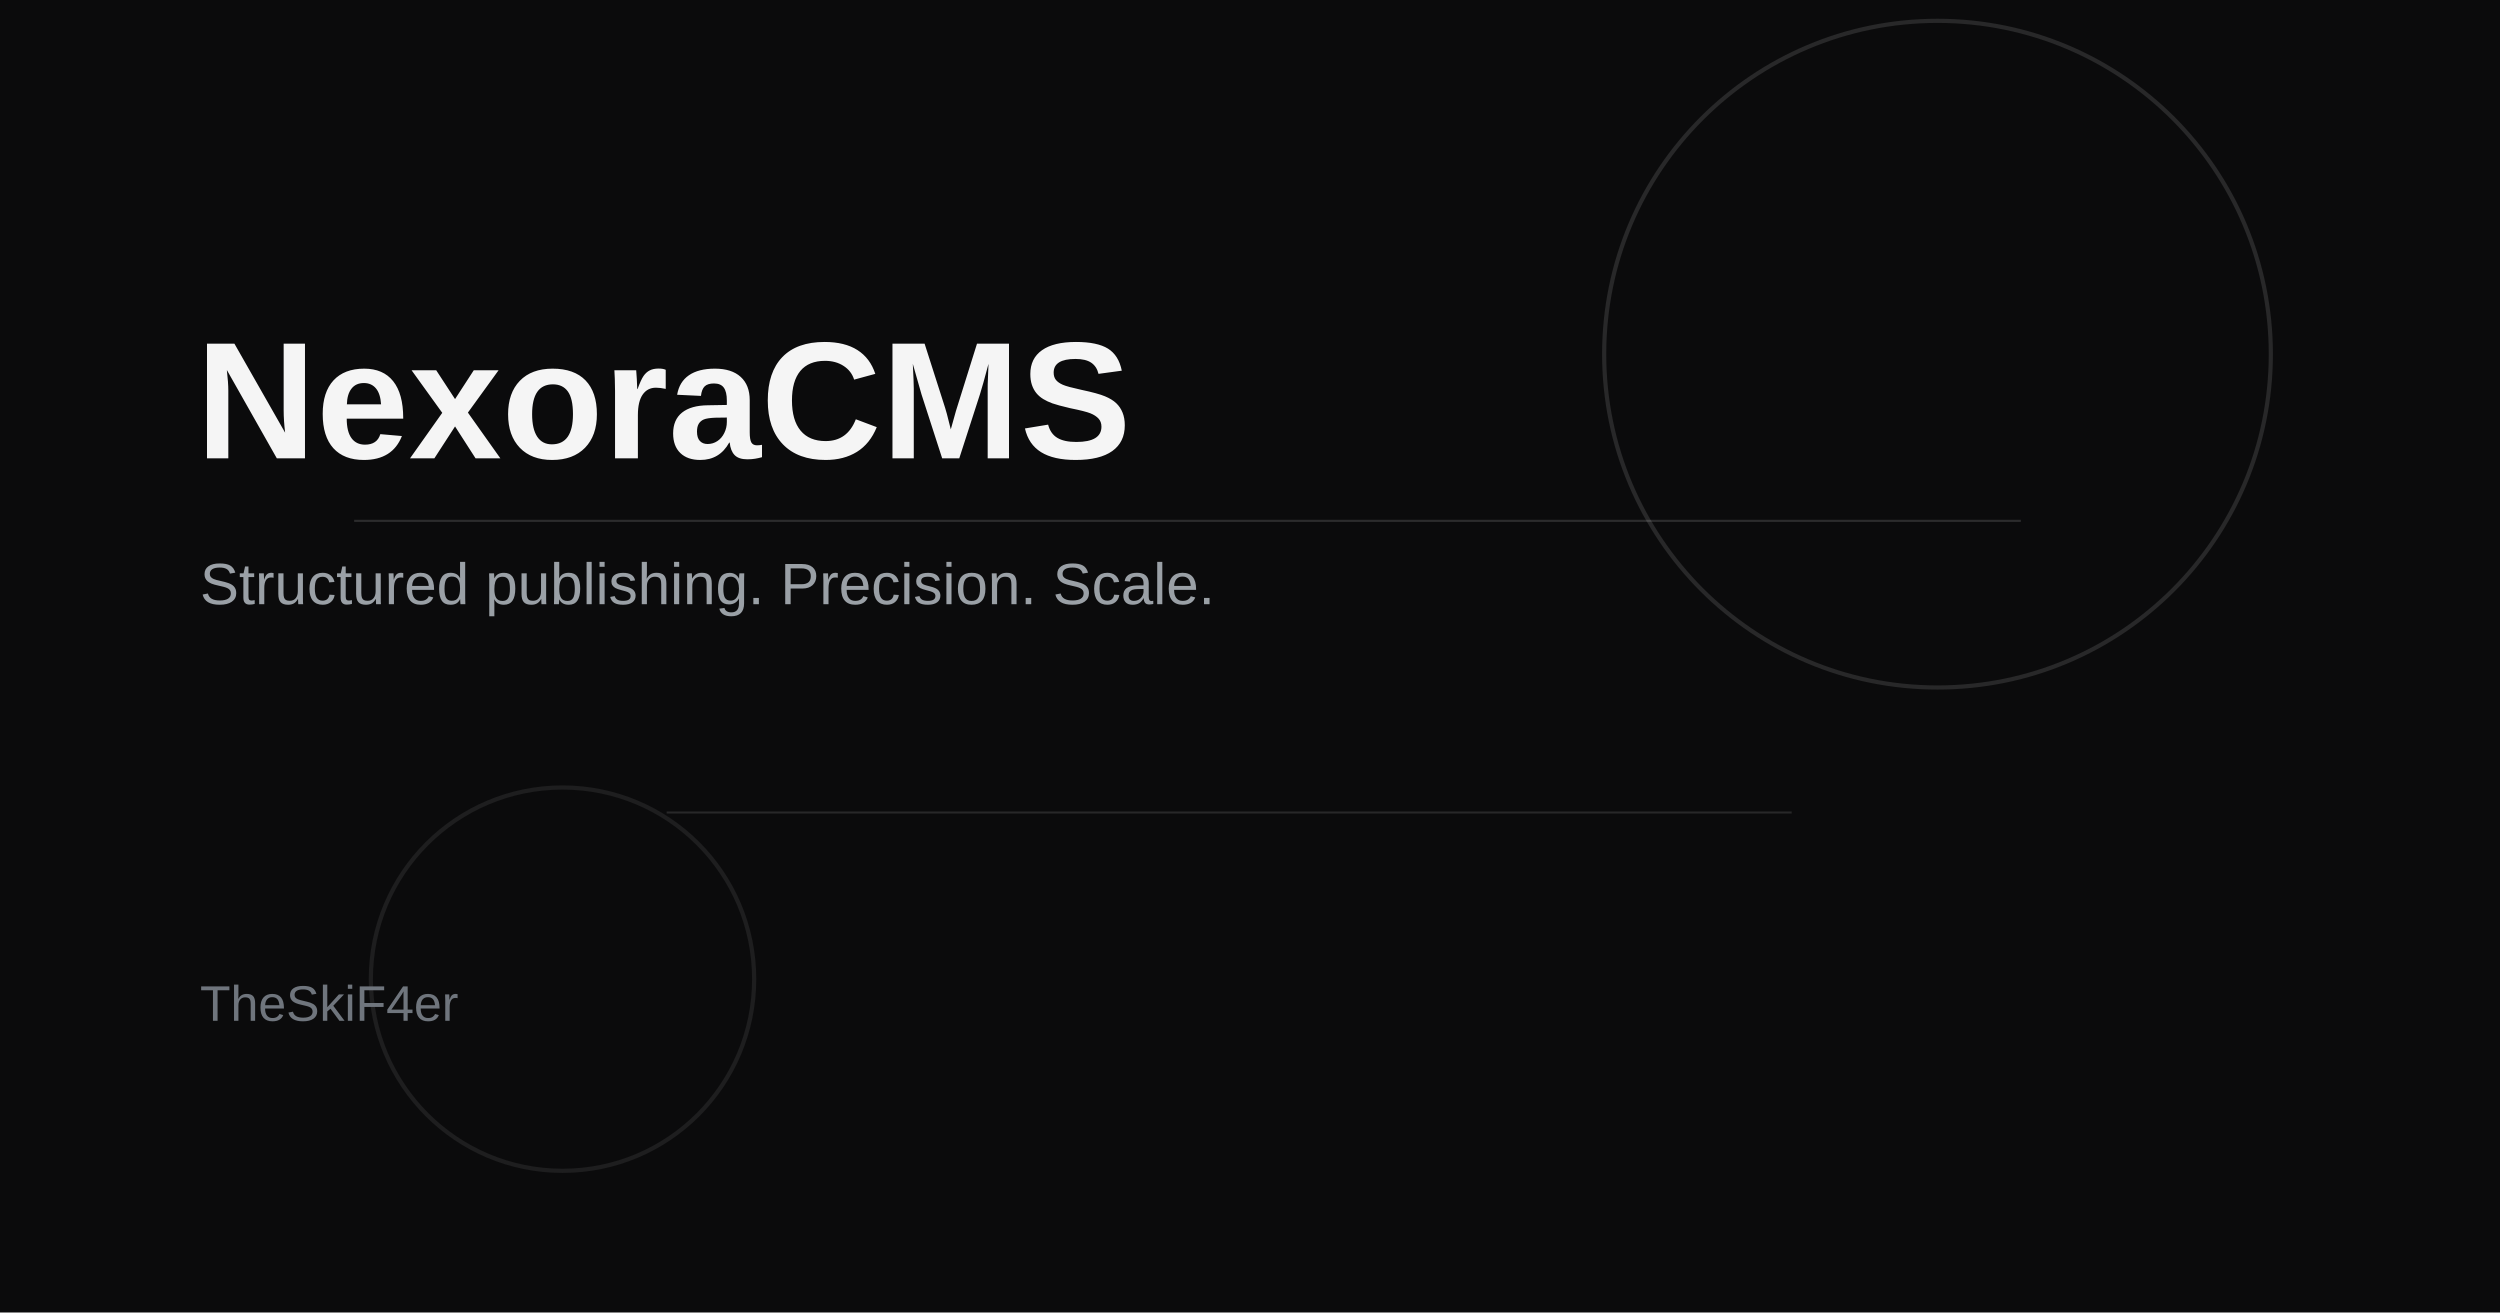
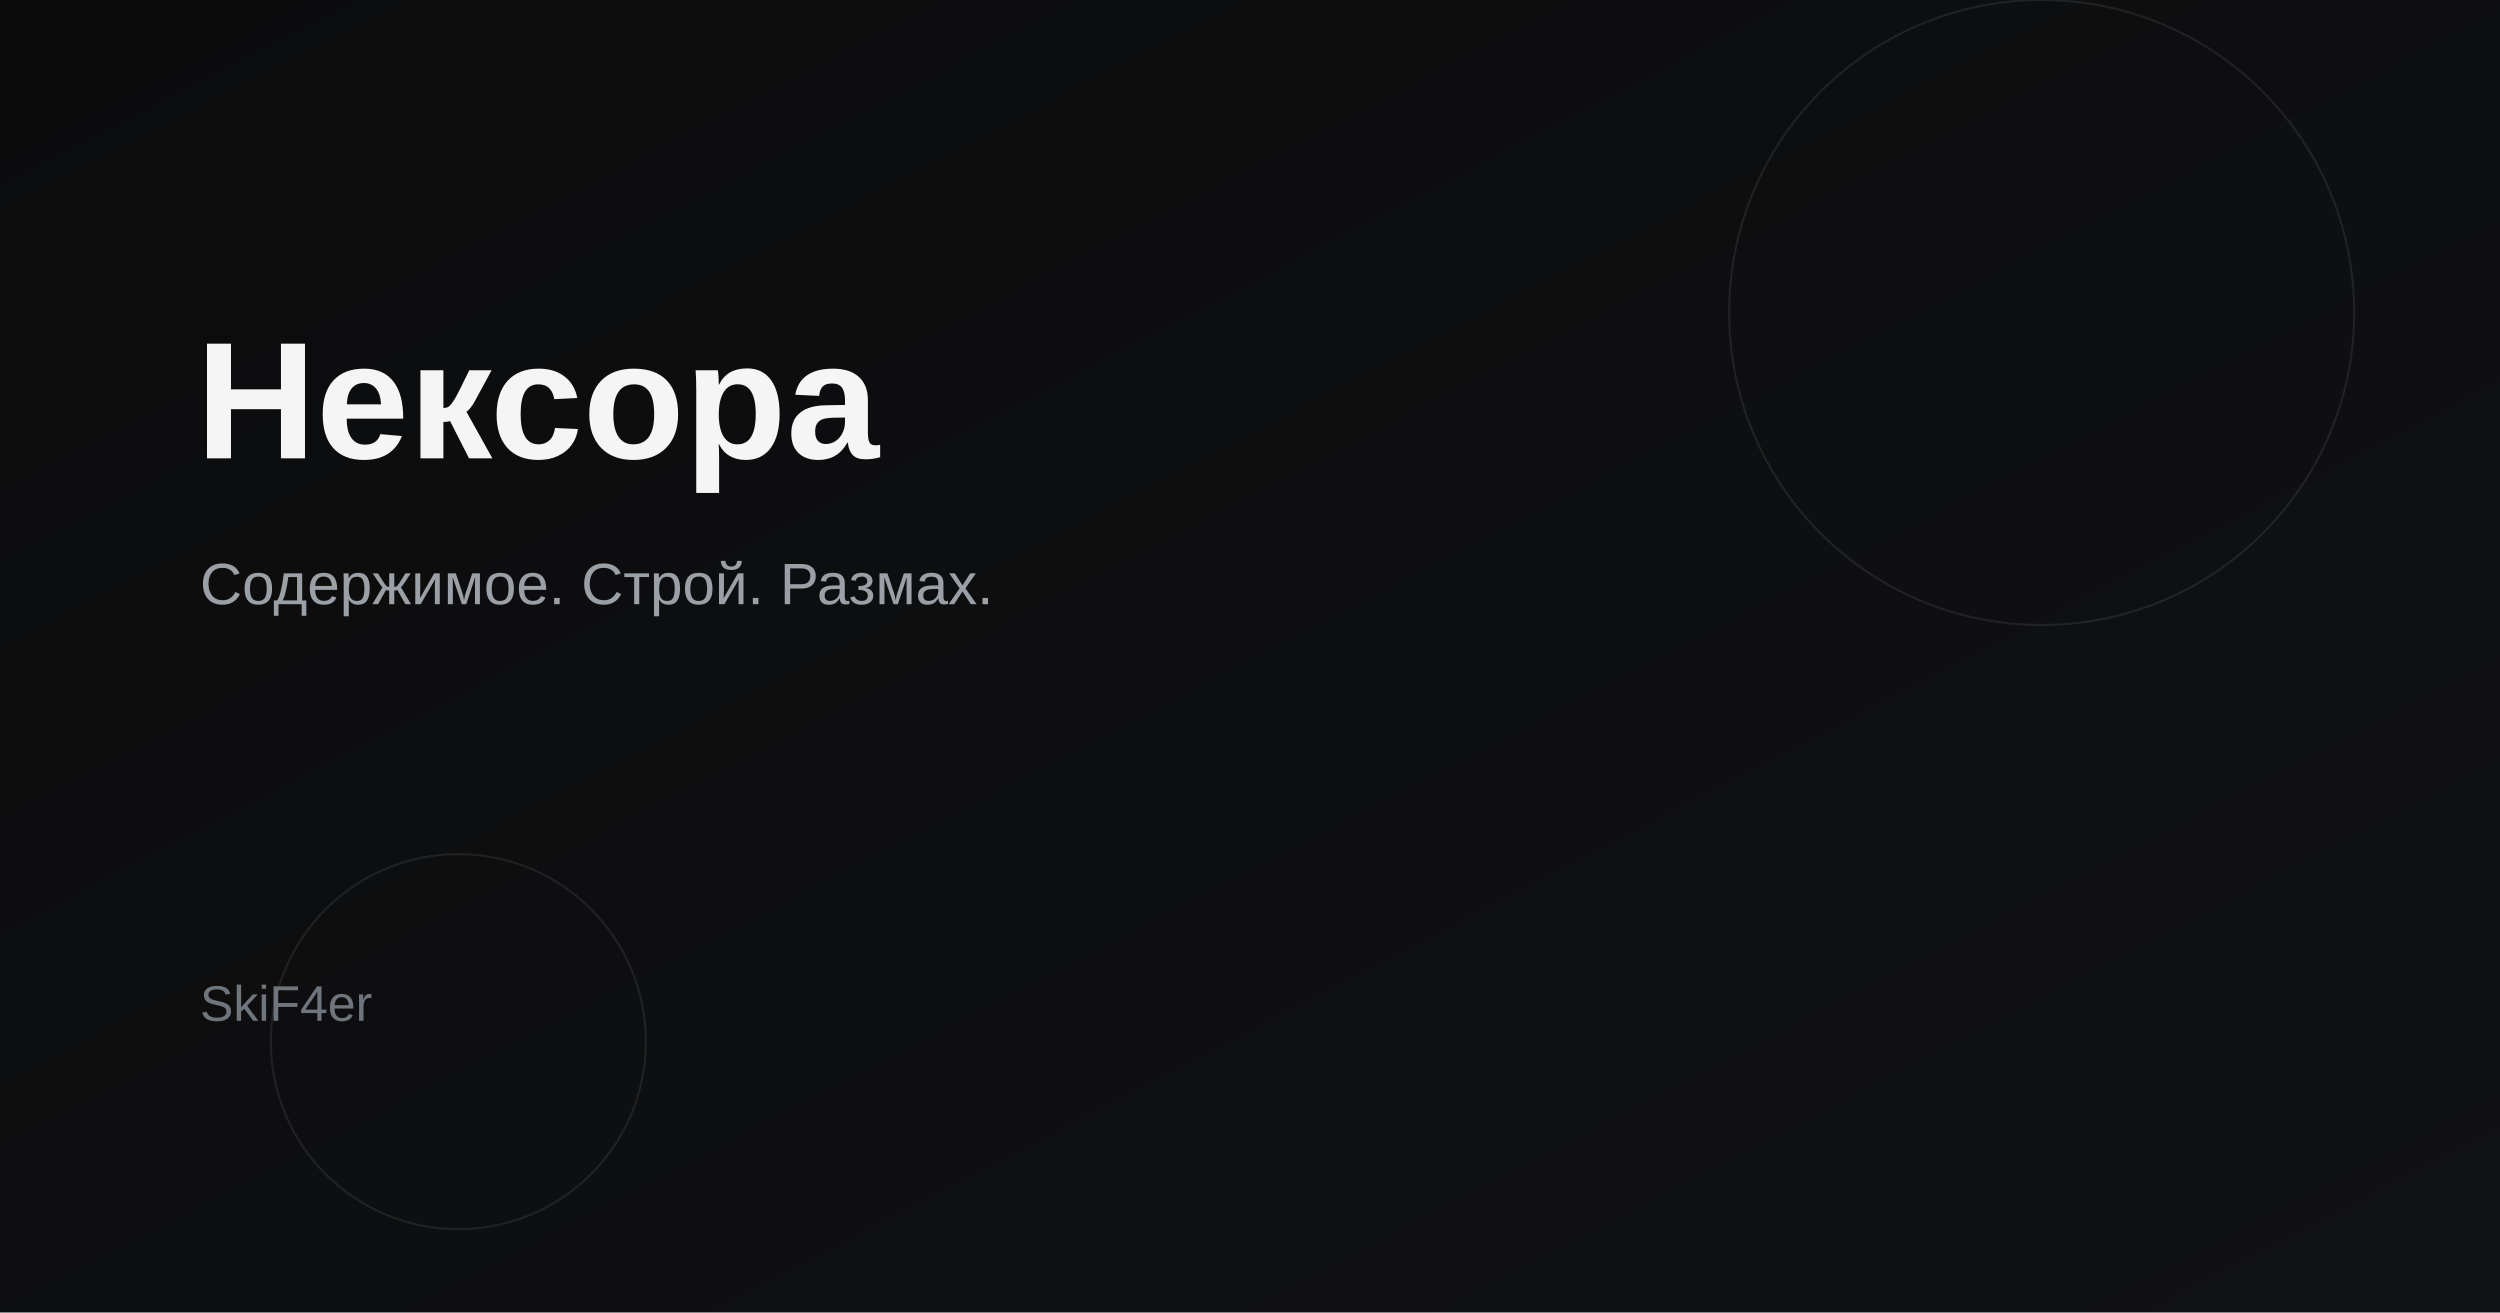
- <svg xmlns="http://www.w3.org/2000/svg" width="1200" height="630" viewBox="0 0 1200 630">
-   <rect width="1200" height="630" fill="#0b0b0c" />
-   <circle cx="930" cy="170" r="160" fill="none" stroke="rgba(255,255,255,0.12)" stroke-width="2" />
-   <circle cx="270" cy="470" r="92" fill="none" stroke="rgba(255,255,255,0.08)" stroke-width="2" />
-   <line x1="170" y1="250" x2="970" y2="250" stroke="rgba(255,255,255,0.14)" stroke-width="1" />
-   <line x1="320" y1="390" x2="860" y2="390" stroke="rgba(255,255,255,0.12)" stroke-width="1" />
-   <text x="94" y="220" fill="#f5f5f5" font-family="Arial, Helvetica, sans-serif" font-size="80" font-weight="700">NexoraCMS</text>
-   <text x="96" y="290" fill="#9aa0a6" font-family="Arial, Helvetica, sans-serif" font-size="28">Structured publishing. Precision. Scale.</text>
-   <text x="96" y="490" fill="#6f757d" font-family="Arial, Helvetica, sans-serif" font-size="24">TheSkiF4er</text>
+ <svg xmlns="http://www.w3.org/2000/svg" width="1200" height="630" viewBox="0 0 1200 630" role="img" aria-label="Нексора — Содержимое. Строй. Размах.">
+   <defs>
+     <linearGradient id="g" x1="0" y1="0" x2="1" y2="1">
+       <stop offset="0%" stop-color="#0b0b0c" />
+       <stop offset="100%" stop-color="#111214" />
+     </linearGradient>
+   </defs>
+   <rect width="1200" height="630" fill="url(#g)" />
+   <circle cx="980" cy="150" r="150" fill="none" stroke="rgba(255,255,255,0.08)" />
+   <circle cx="220" cy="500" r="90" fill="none" stroke="rgba(255,255,255,0.08)" />
+   <text x="94" y="220" fill="#f5f5f5" font-family="Arial, Helvetica, sans-serif" font-size="80" font-weight="700">Нексора</text>
+   <text x="96" y="290" fill="#9aa0a6" font-family="Arial, Helvetica, sans-serif" font-size="28">Содержимое. Строй. Размах.</text>
+   <text x="96" y="490" fill="#6f757d" font-family="Arial, Helvetica, sans-serif" font-size="24">SkiF4er</text>
</svg>
